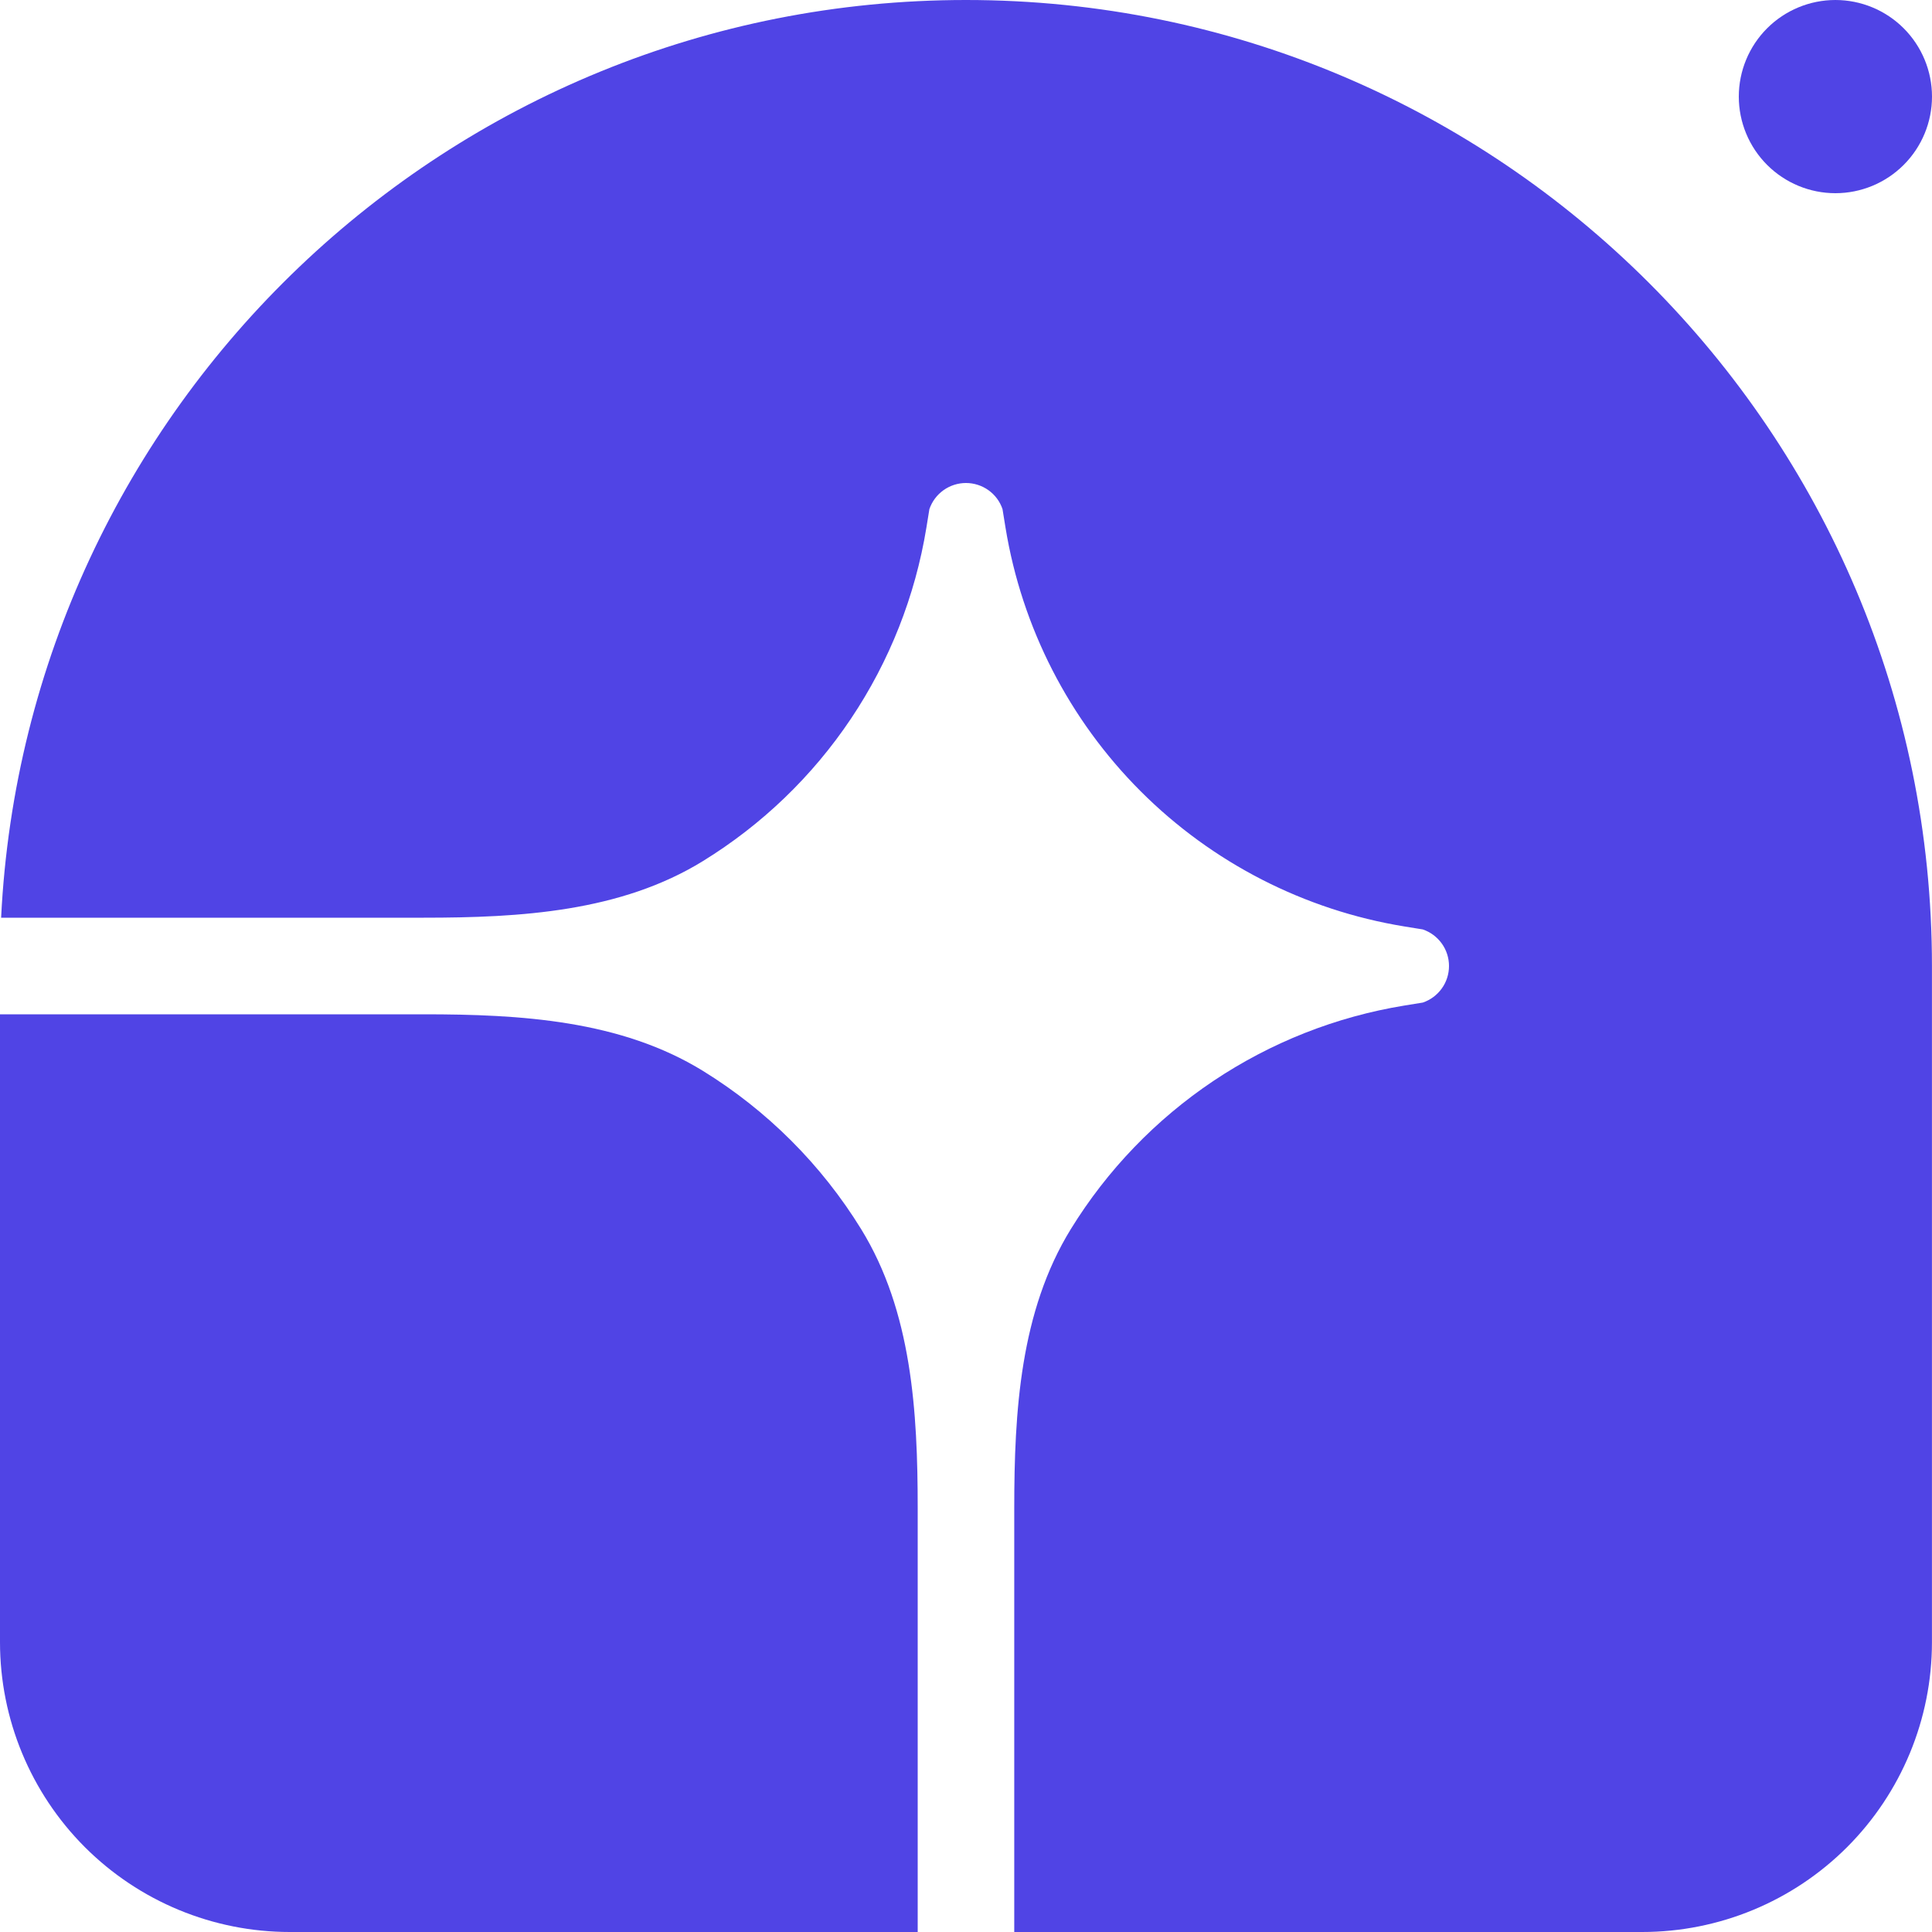
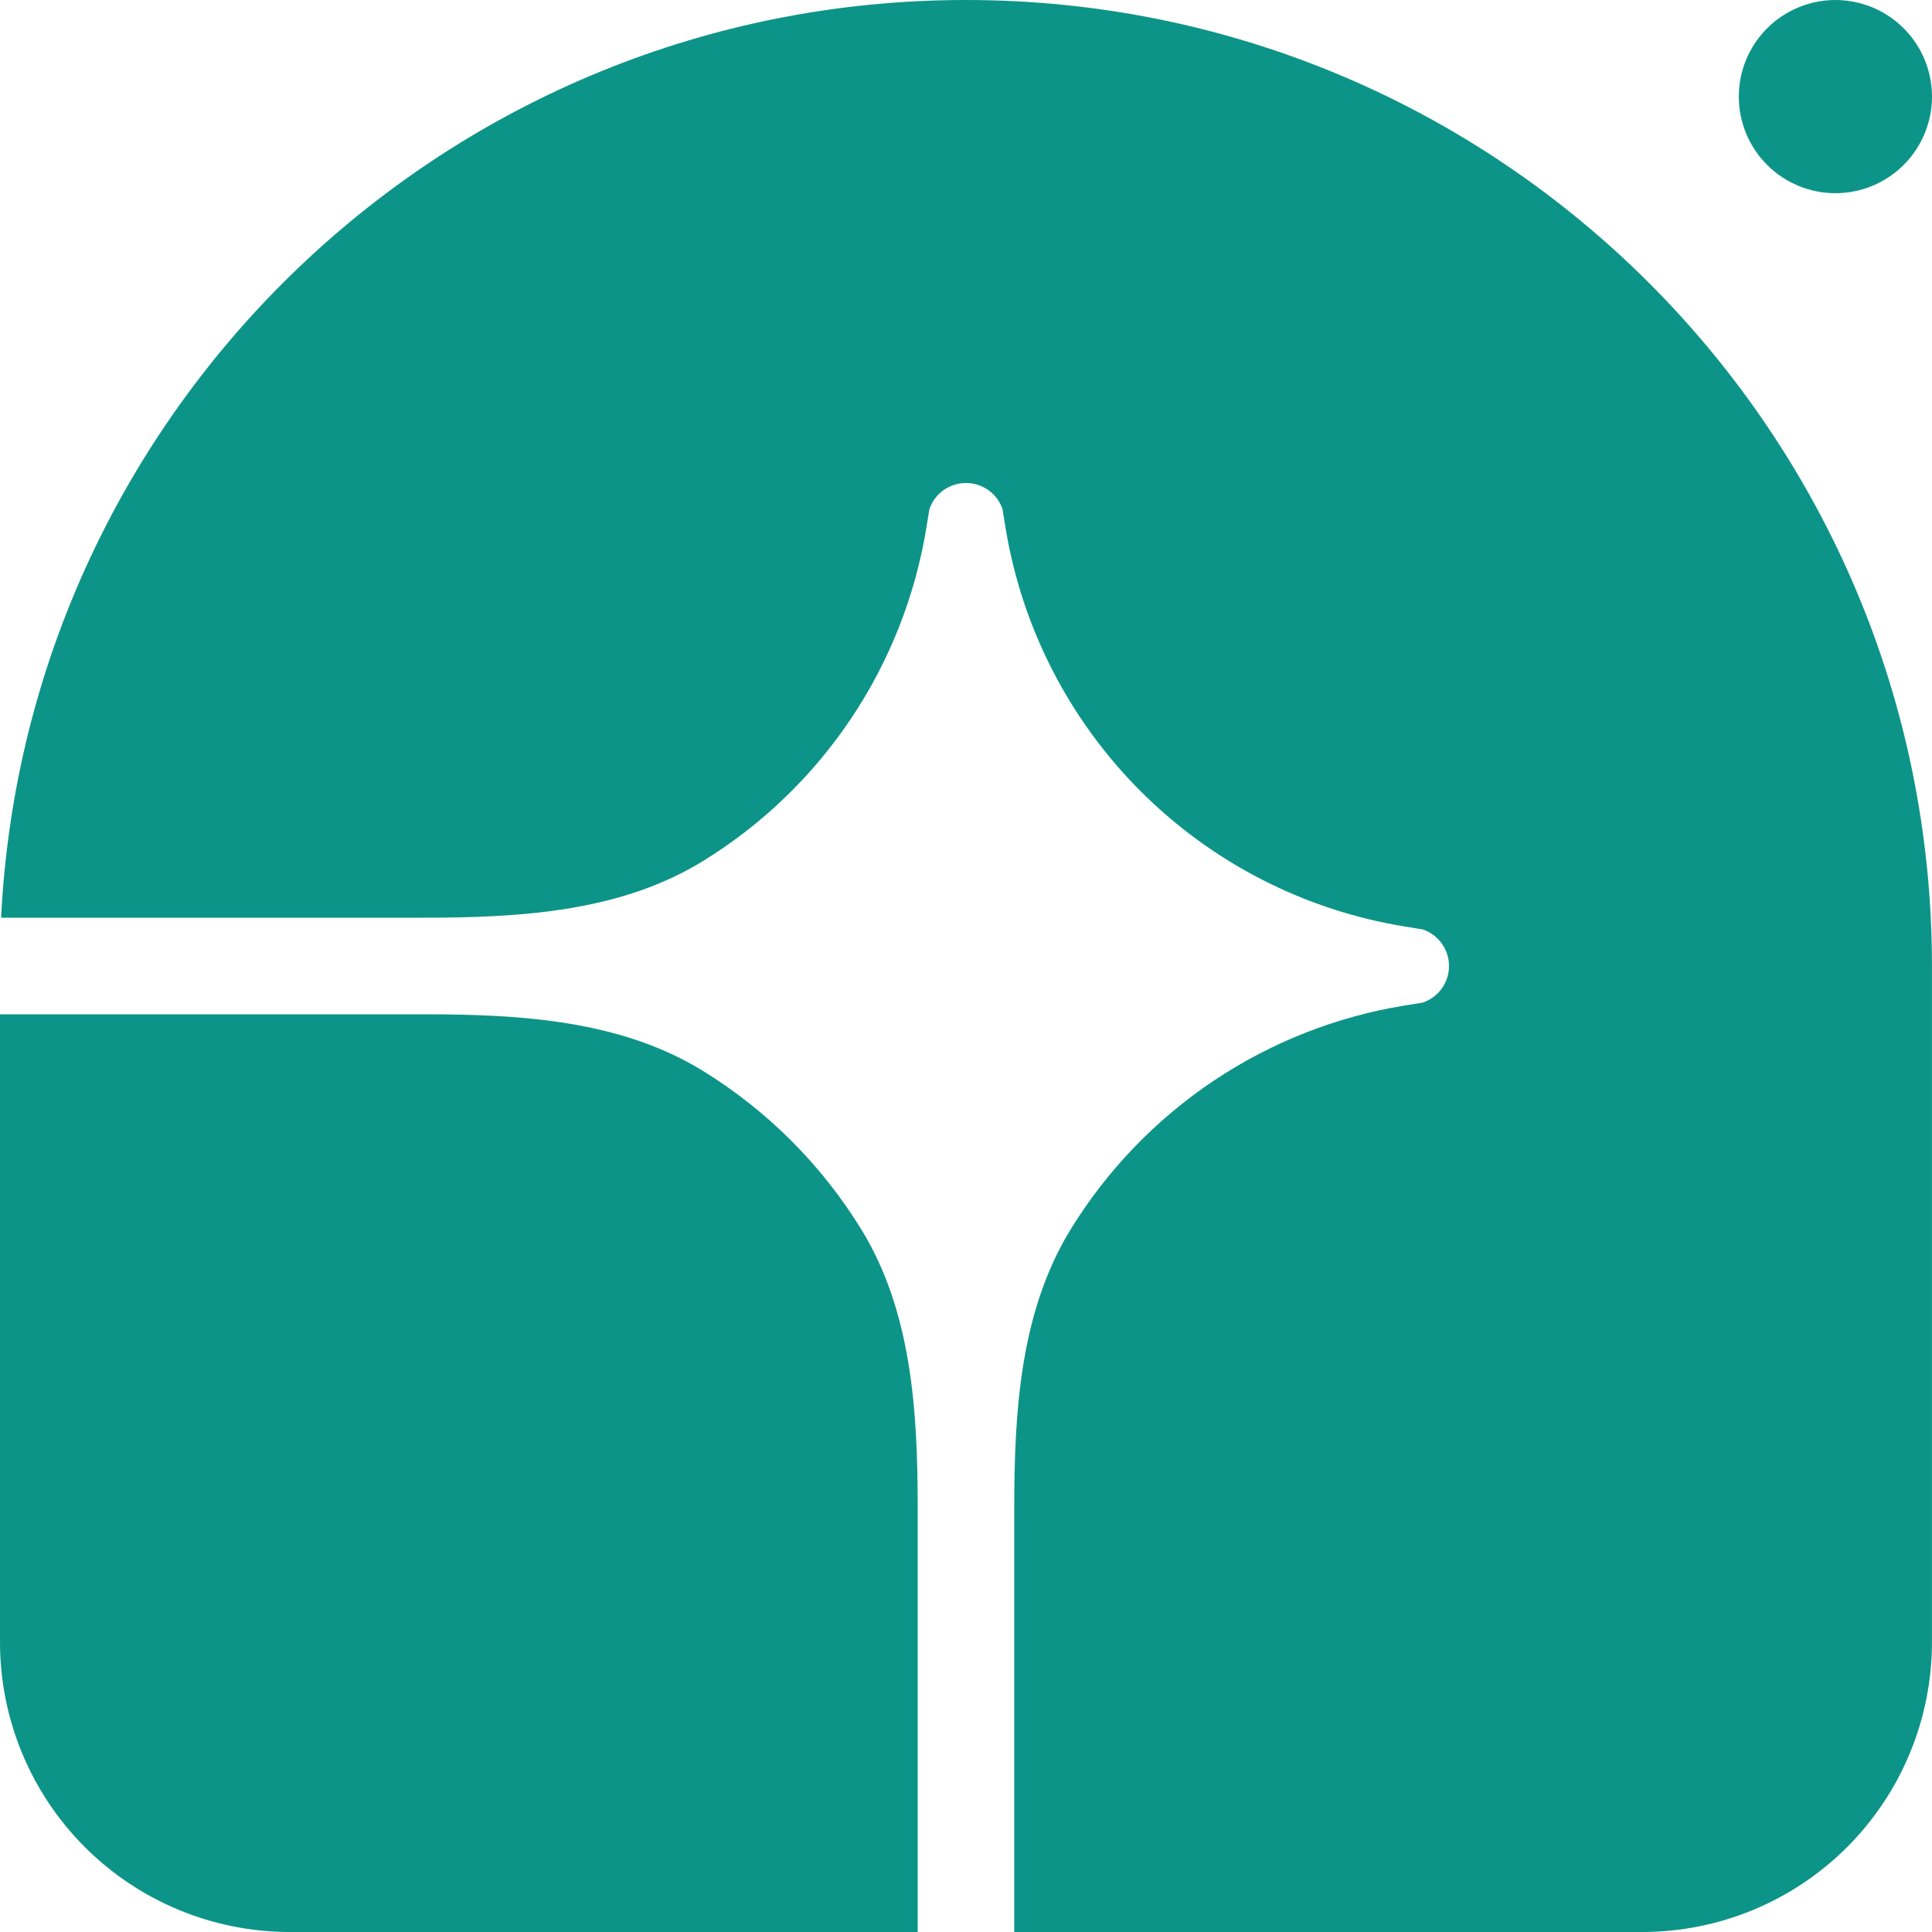
<svg xmlns="http://www.w3.org/2000/svg" width="40" height="40" viewBox="0 0 40 40" fill="none">
-   <path d="M19.999 0C31.045 0 39.999 8.954 39.999 20V34C39.999 35.591 39.367 37.117 38.242 38.243C37.117 39.368 35.591 40 33.999 40H20.999V31.226C20.999 29.224 21.121 27.15 22.171 25.446C22.923 24.225 23.929 23.18 25.12 22.381C26.311 21.583 27.66 21.05 29.075 20.819L29.458 20.757C29.616 20.703 29.753 20.601 29.851 20.465C29.948 20.33 30 20.167 30 20C30 19.833 29.948 19.67 29.851 19.535C29.753 19.399 29.616 19.297 29.458 19.243L29.075 19.181C27.008 18.843 25.098 17.864 23.617 16.383C22.135 14.901 21.156 12.992 20.818 10.924L20.756 10.541C20.703 10.383 20.601 10.246 20.465 10.149C20.329 10.052 20.166 10 19.999 10C19.833 10 19.67 10.052 19.534 10.149C19.398 10.246 19.296 10.383 19.242 10.541L19.18 10.924C18.949 12.339 18.417 13.688 17.618 14.88C16.82 16.071 15.775 17.076 14.553 17.828C12.849 18.878 10.775 19 8.773 19H0.023C0.546 8.419 9.289 0 19.999 0Z" fill="#5044E5" />
-   <path d="M0 21H8.774C10.776 21 12.85 21.122 14.554 22.172C15.886 22.993 17.007 24.114 17.828 25.446C18.878 27.15 19 29.224 19 31.226V40H6C4.409 40 2.883 39.368 1.757 38.243C0.632 37.117 0 35.591 0 34V21ZM40 2C40 2.53 39.789 3.039 39.414 3.414C39.039 3.789 38.53 4 38 4C37.47 4 36.961 3.789 36.586 3.414C36.211 3.039 36 2.53 36 2C36 1.47 36.211 0.961 36.586 0.586C36.961 0.211 37.47 0 38 0C38.53 0 39.039 0.211 39.414 0.586C39.789 0.961 40 1.47 40 2Z" fill="#5044E5" />
+   <path d="M19.999 0C31.045 0 39.999 8.954 39.999 20V34C39.999 35.591 39.367 37.117 38.242 38.243C37.117 39.368 35.591 40 33.999 40H20.999V31.226C20.999 29.224 21.121 27.15 22.171 25.446C22.923 24.225 23.929 23.18 25.12 22.381C26.311 21.583 27.66 21.05 29.075 20.819L29.458 20.757C29.616 20.703 29.753 20.601 29.851 20.465C29.948 20.33 30 20.167 30 20C30 19.833 29.948 19.67 29.851 19.535C29.753 19.399 29.616 19.297 29.458 19.243L29.075 19.181C27.008 18.843 25.098 17.864 23.617 16.383C22.135 14.901 21.156 12.992 20.818 10.924L20.756 10.541C20.703 10.383 20.601 10.246 20.465 10.149C20.329 10.052 20.166 10 19.999 10C19.833 10 19.67 10.052 19.534 10.149C19.398 10.246 19.296 10.383 19.242 10.541L19.18 10.924C18.949 12.339 18.417 13.688 17.618 14.88C16.82 16.071 15.775 17.076 14.553 17.828C12.849 18.878 10.775 19 8.773 19H0.023C0.546 8.419 9.289 0 19.999 0Z" fill="#0D9488" />
+   <path d="M0 21H8.774C10.776 21 12.85 21.122 14.554 22.172C15.886 22.993 17.007 24.114 17.828 25.446C18.878 27.15 19 29.224 19 31.226V40H6C4.409 40 2.883 39.368 1.757 38.243C0.632 37.117 0 35.591 0 34V21ZM40 2C40 2.53 39.789 3.039 39.414 3.414C39.039 3.789 38.53 4 38 4C37.47 4 36.961 3.789 36.586 3.414C36.211 3.039 36 2.53 36 2C36 1.47 36.211 0.961 36.586 0.586C36.961 0.211 37.47 0 38 0C38.53 0 39.039 0.211 39.414 0.586C39.789 0.961 40 1.47 40 2Z" fill="#0D9488" />
</svg>
